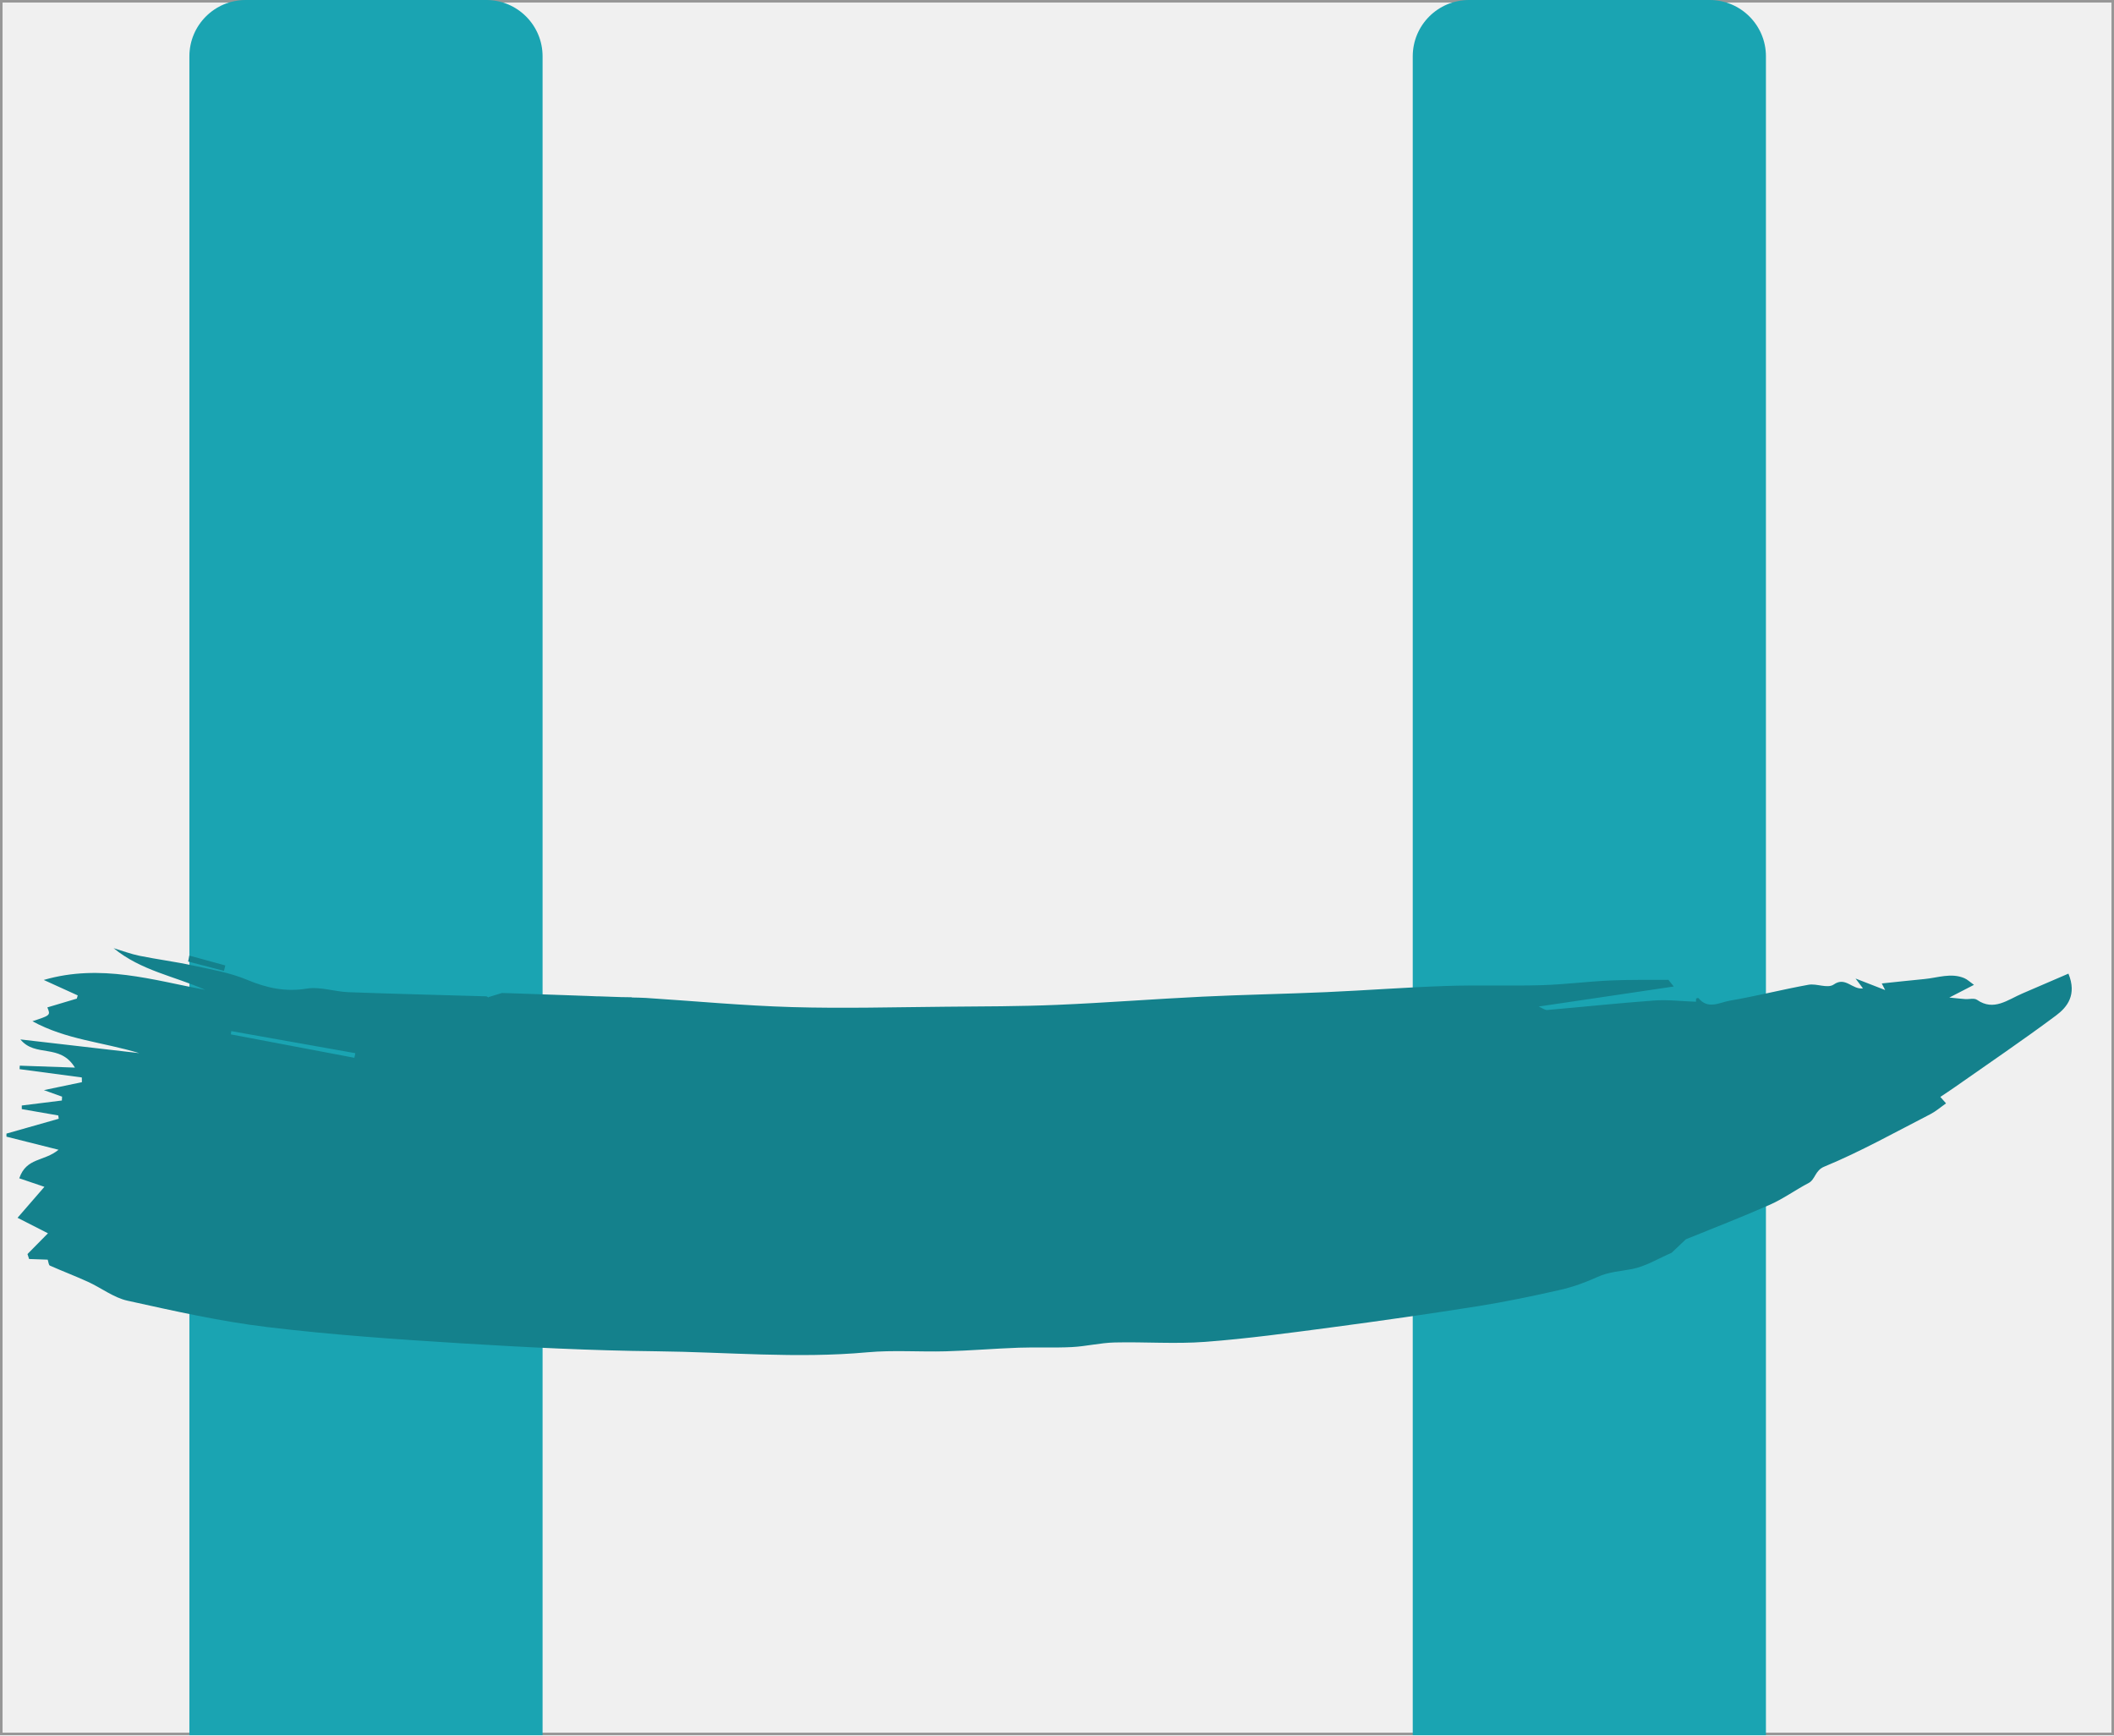
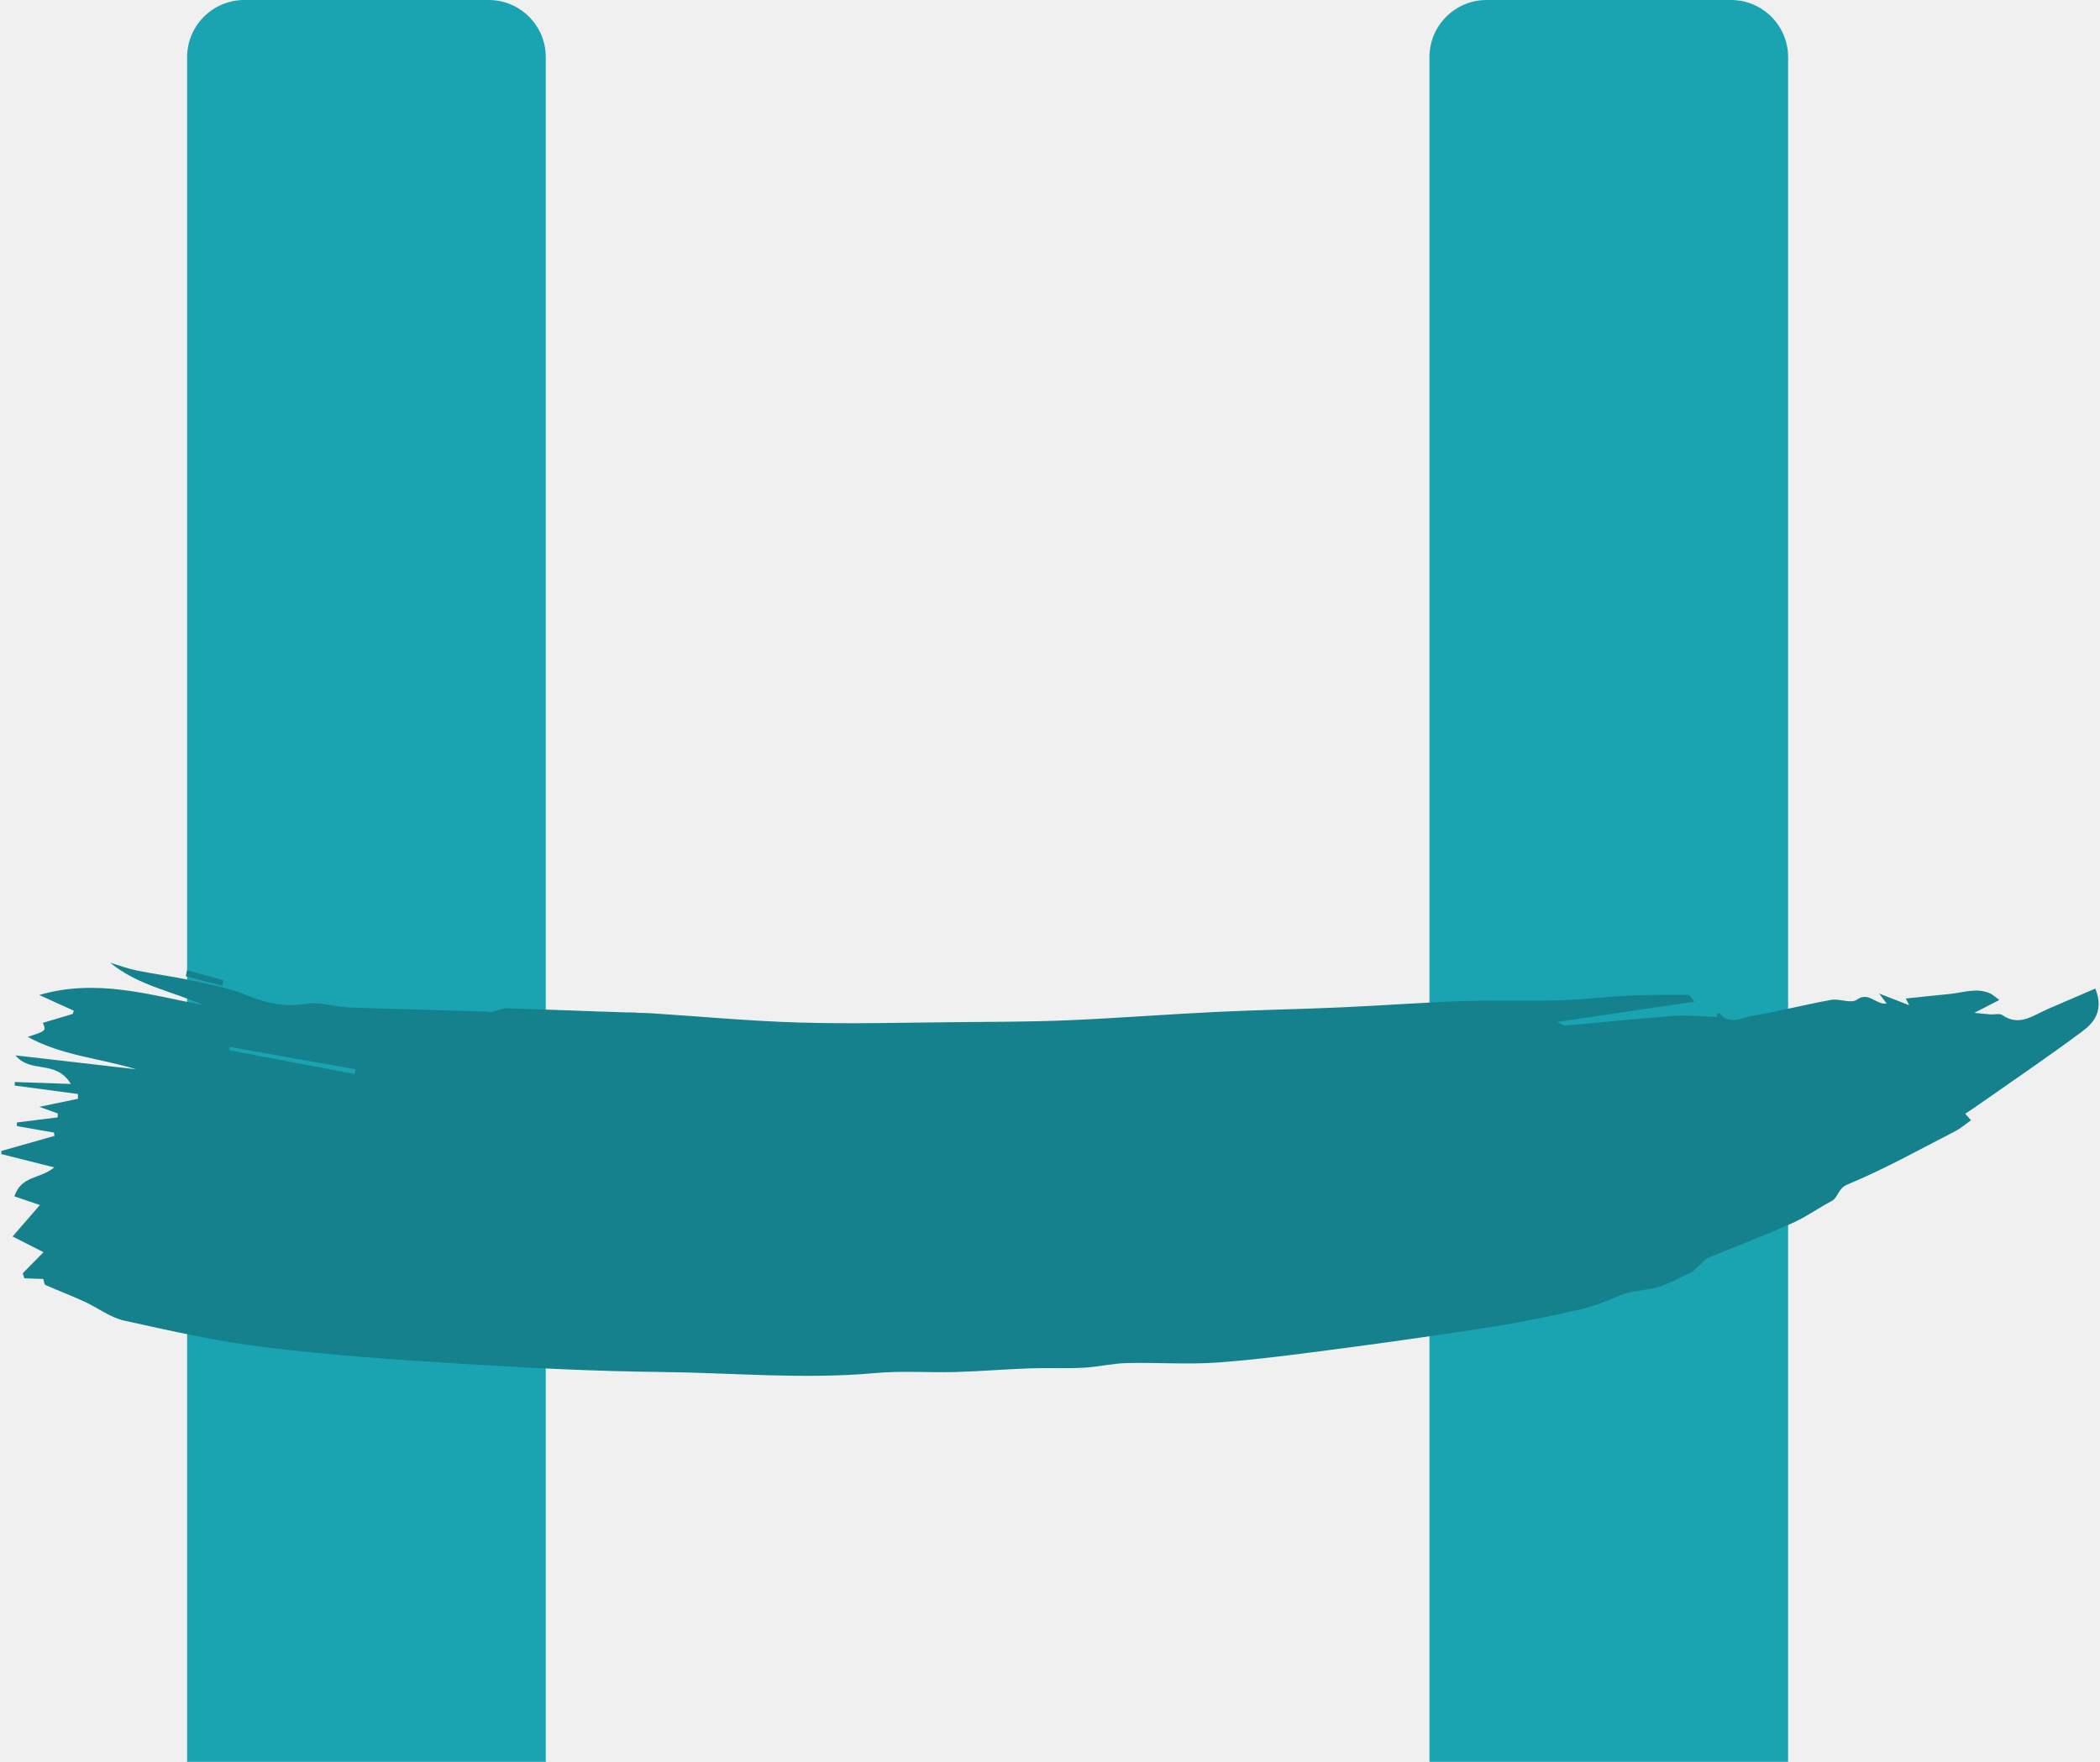
- <svg xmlns="http://www.w3.org/2000/svg" xmlns:xlink="http://www.w3.org/1999/xlink" width="826px" height="678px" viewBox="0 0 826 678" version="1.1">
+ <svg xmlns="http://www.w3.org/2000/svg" xmlns:xlink="http://www.w3.org/1999/xlink" width="808px" height="678px" viewBox="0 0 808 678" version="1.1">
  <defs>
    <rect id="path-1" x="0" y="0" width="826" height="678" />
  </defs>
  <g id="Page-1" stroke="none" stroke-width="1" fill="none" fill-rule="evenodd">
-     <g id="banner_logo">
+     <g id="banner_logo" transform="translate(-2, 0)">
      <mask id="mask-2" fill="white">
        <use xlink:href="#path-1" />
      </mask>
-       <rect stroke="#979797" x="0.5" y="0.5" width="825" height="677" />
+       <g id="Rectangle" />
      <g id="Group" mask="url(#mask-2)">
        <g transform="translate(-3, 0)">
          <path d="M577,0 L671,0 C683.15,-2.23196738e-15 693,9.85 693,22 L693,824 C693,836.15 683.15,846 671,846 L577,846 C564.85,846 555,836.15 555,824 L555,22 C555,9.85 564.85,2.23196738e-15 577,0 Z" id="Rectangle" fill="#1AA4B2" />
          <path d="M99,0 L193,0 C205.15,-2.23196738e-15 215,9.85 215,22 L215,824 C215,836.15 205.15,846 193,846 L99,846 C86.85,846 77,836.15 77,824 L77,22 C77,9.85 86.85,2.23196738e-15 99,0 Z" id="Rectangle-Copy" fill="#1AA4B2" />
          <path d="M726.984,491.194 C726.859,491.912 726.733,492.629 726.608,493.349 C731.378,494.301 736.146,495.255 740.915,496.209 C741.013,495.425 741.112,494.641 741.211,493.855 C736.468,492.968 731.726,492.082 726.984,491.194 M673.789,460.868 C673.706,461.476 673.622,462.084 673.539,462.691 C689.855,464.431 706.172,466.172 722.489,467.911 C722.518,467.483 722.547,467.057 722.576,466.629 C706.313,464.709 690.051,462.789 673.789,460.868 M163.717,527.051 C162.983,526.254 162.249,525.454 161.472,524.611 C178.827,520.787 195.932,517.017 213.572,513.129 C212.178,512.657 211.082,511.866 210.102,512.019 C196.324,514.173 182.583,516.64 168.784,518.615 C163.475,519.375 158.046,519.083 152.393,519.281 L152.437,520.539 C152.119,520.623 151.65,520.907 151.511,520.76 C147.429,516.443 143.185,519.663 139.244,520.622 C129.111,523.089 119.137,526.397 109.021,528.964 C105.79,529.784 101.462,527.894 99.133,529.776 C94.796,533.28 91.828,528.187 87.665,529.04 C88.803,530.351 89.733,531.422 90.826,532.68 C86.886,531.456 83.249,530.326 78.962,528.994 C79.913,530.556 80.372,531.309 80.471,531.474 C75.06,532.424 69.489,533.44 63.907,534.368 C58.784,535.221 53.756,537.596 48.455,535.796 C47.227,535.379 46.125,534.429 44.499,533.442 C47.58,531.571 49.947,530.133 53.756,527.819 C50.854,527.739 49.176,527.657 47.5,527.655 C45.936,527.652 44.088,528.403 42.858,527.667 C36.061,523.605 30.915,528.576 25.366,531.416 C19.526,534.406 13.701,537.436 7.98,540.39 C4.053,532.376 7.508,527.32 11.661,523.747 C23.947,513.177 36.626,503.234 49.158,493.058 C50.871,491.668 52.623,490.346 54.55,488.841 C53.613,487.922 53.016,487.336 52.148,486.484 C54.185,484.84 55.941,483.07 57.946,481.857 C71.183,473.848 84.228,465.295 97.916,458.49 C101.403,456.757 101.043,453.239 103.533,451.707 C108.428,448.696 112.977,444.859 117.998,442.205 C128.508,436.645 139.232,431.63 149.842,426.425 C151.564,424.556 153.312,422.656 155.061,420.756 C159.994,418.209 164.746,414.785 169.916,413.382 C174.418,412.161 178.976,411.661 183.298,409.311 C187.845,406.837 192.619,404.735 197.476,403.271 C207.999,400.097 218.579,397.1 229.243,394.636 C247.951,390.314 266.712,386.276 285.501,382.438 C301.766,379.117 318.043,375.726 334.426,373.333 C346.096,371.629 357.967,371.731 369.716,370.625 C375.254,370.103 380.689,368.341 386.222,367.669 C393.097,366.833 400.037,366.706 406.923,365.977 C416.366,364.976 425.769,363.514 435.216,362.587 C445.415,361.586 455.737,361.693 465.845,360.053 C493.155,355.618 520.731,356.33 548.176,354.702 C573.578,353.195 599.046,352.691 624.496,352.485 C649.842,352.278 675.221,352.264 700.549,353.541 C718.951,354.469 737.326,357.292 755.64,360.012 C761.045,360.815 766.165,364.273 771.48,366.271 C776.558,368.18 781.734,369.725 786.828,371.58 C787.297,371.751 787.484,373.019 787.823,373.828 L795.092,373.574 C795.347,374.203 795.6,374.83 795.854,375.46 C793.368,378.362 790.879,381.266 788.441,384.111 C792.319,385.756 796.361,387.473 800.717,389.322 C797.764,393.248 794.691,397.333 791.088,402.123 C795.092,403.177 798.033,403.953 801.124,404.765 C798.888,413.143 791.889,411.898 786.6,416.959 C794.252,418.323 800.754,419.483 807.256,420.643 C807.282,421.041 807.309,421.44 807.335,421.838 L787.365,429.05 C787.453,429.473 787.541,429.897 787.628,430.319 C792.427,430.813 797.227,431.305 802.027,431.799 C802.062,432.268 802.095,432.736 802.131,433.205 C796.965,434.218 791.799,435.232 786.633,436.246 C786.644,436.748 786.653,437.252 786.663,437.754 C788.757,438.345 790.853,438.936 793.927,439.803 C788.416,441.363 783.869,442.651 779.322,443.939 C779.377,444.551 779.434,445.161 779.489,445.773 C787.651,446.285 795.813,446.799 803.976,447.312 C803.981,447.768 803.986,448.224 803.991,448.679 L782.442,449.432 C788.981,458.596 798.079,452.171 804.474,458.924 C789.366,458.242 774.259,457.562 757.751,456.818 C772.565,460.195 786.521,460.027 800.277,466.341 C793.356,469.166 793.356,469.166 794.832,472.142 C791.066,473.558 787.329,474.964 783.593,476.369 C783.502,476.796 783.409,477.222 783.319,477.647 C787.438,479.182 791.557,480.718 796.988,482.743 C775.154,490.763 754.422,485.635 733.731,483.272 C746.182,487.804 759.208,488.958 770.629,497.036 C767.195,496.262 763.784,495.224 760.324,494.77 C753.324,493.848 746.278,493.458 739.289,492.445 C732.036,491.393 724.629,490.692 717.651,488.319 C709.807,485.653 702.382,484.619 694.287,486.521 C689.058,487.751 683.355,486.1 677.882,486.278 C659.952,486.866 642.029,487.701 624.103,488.418 C623.779,488.431 623.443,488.152 623.11,488.01 C623.109,488.01 623.115,488.195 623.115,488.195 C621.303,488.889 619.491,489.583 617.68,490.277 L617.873,490.146 C616.669,490.199 615.466,490.252 614.262,490.304 L614.162,490.299 L610.02,490.454 L609.912,490.45 C608.534,490.5 607.154,490.551 605.775,490.601 L605.666,490.597 C604.287,490.647 602.908,490.698 601.528,490.749 L601.42,490.745 C600.042,490.796 598.664,490.845 597.286,490.894 L597.176,490.892 C595.796,490.943 594.416,490.995 593.036,491.045 L592.927,491.042 C591.546,491.091 590.164,491.141 588.781,491.191 L588.676,491.185 C587.296,491.236 585.916,491.287 584.537,491.336 L584.43,491.336 C583.315,491.367 582.201,491.399 581.086,491.43 C580.788,491.461 580.49,491.48 580.191,491.485 C578.81,491.537 577.428,491.588 576.047,491.639 L575.939,491.635 C574.561,491.686 573.181,491.737 571.801,491.787 L571.694,491.783 C570.159,491.867 568.625,491.95 567.091,492.036 L567.487,491.923 C565.59,492.001 563.694,492.139 561.796,492.149 C542.695,492.248 523.57,491.782 504.495,492.56 C484.564,493.374 464.675,495.322 444.775,496.885 C430.31,498.021 415.829,499.027 401.405,500.646 C382.567,502.761 363.793,505.567 344.967,507.803 C328.958,509.705 312.902,511.103 296.885,512.935 C281.344,514.713 265.846,516.993 250.291,518.612 C237.903,519.903 225.437,520.3 213.041,521.527 C204.157,522.406 195.35,524.196 186.476,525.226 C178.935,526.101 171.346,526.471 163.781,527.063 C163.785,527.063 163.717,527.051 163.717,527.051" id="Fill-4" fill="#14818C" transform="translate(406.7962, 446.3854) rotate(184) translate(-406.7962, -446.3854) " />
        </g>
      </g>
    </g>
  </g>
</svg>
